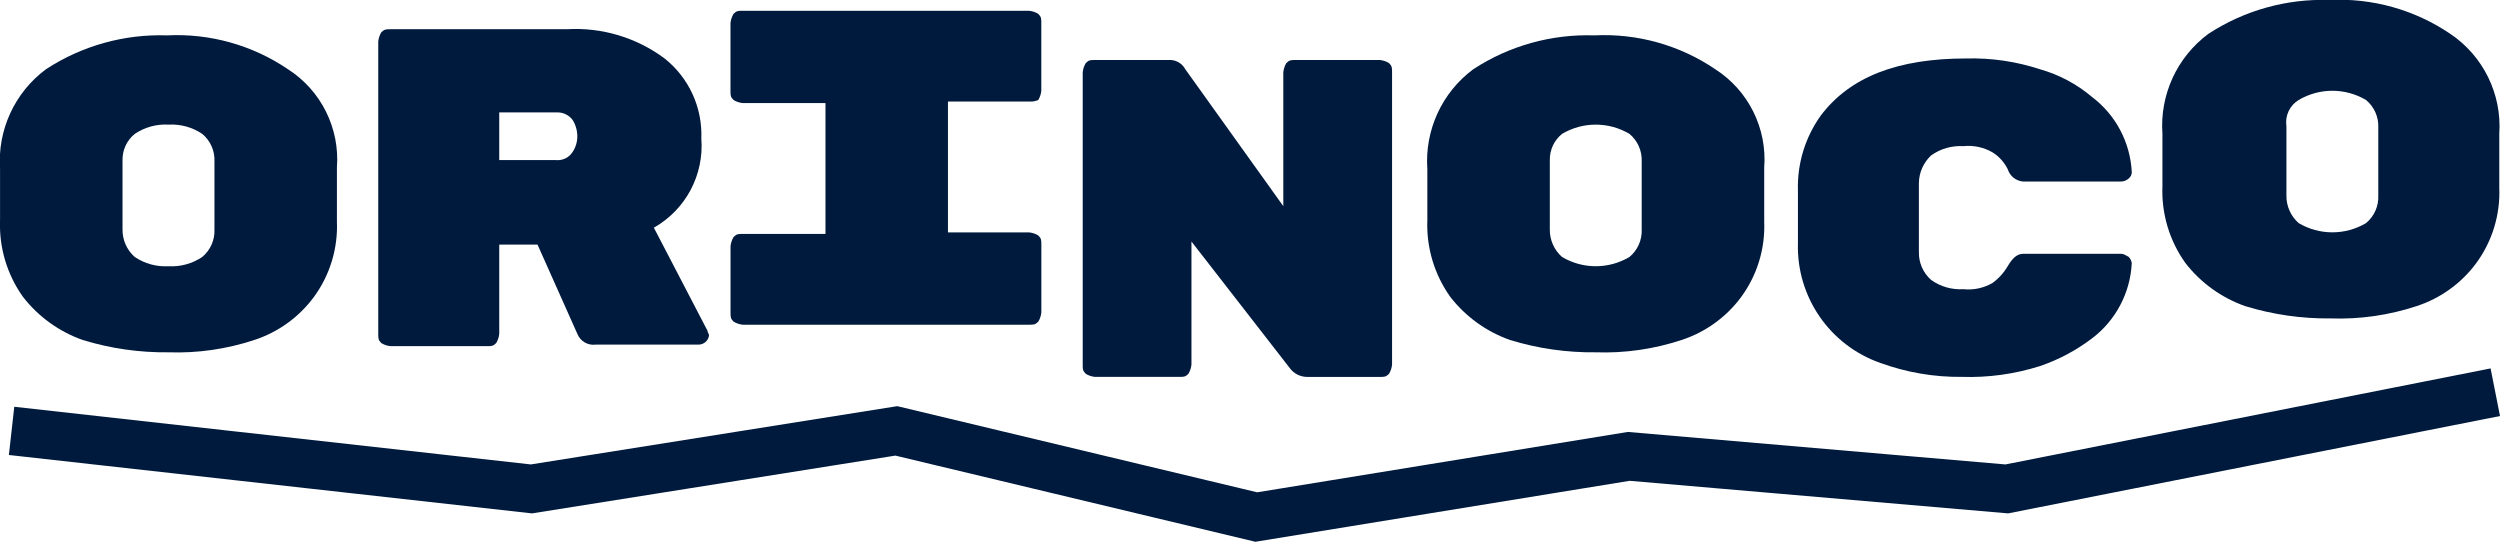
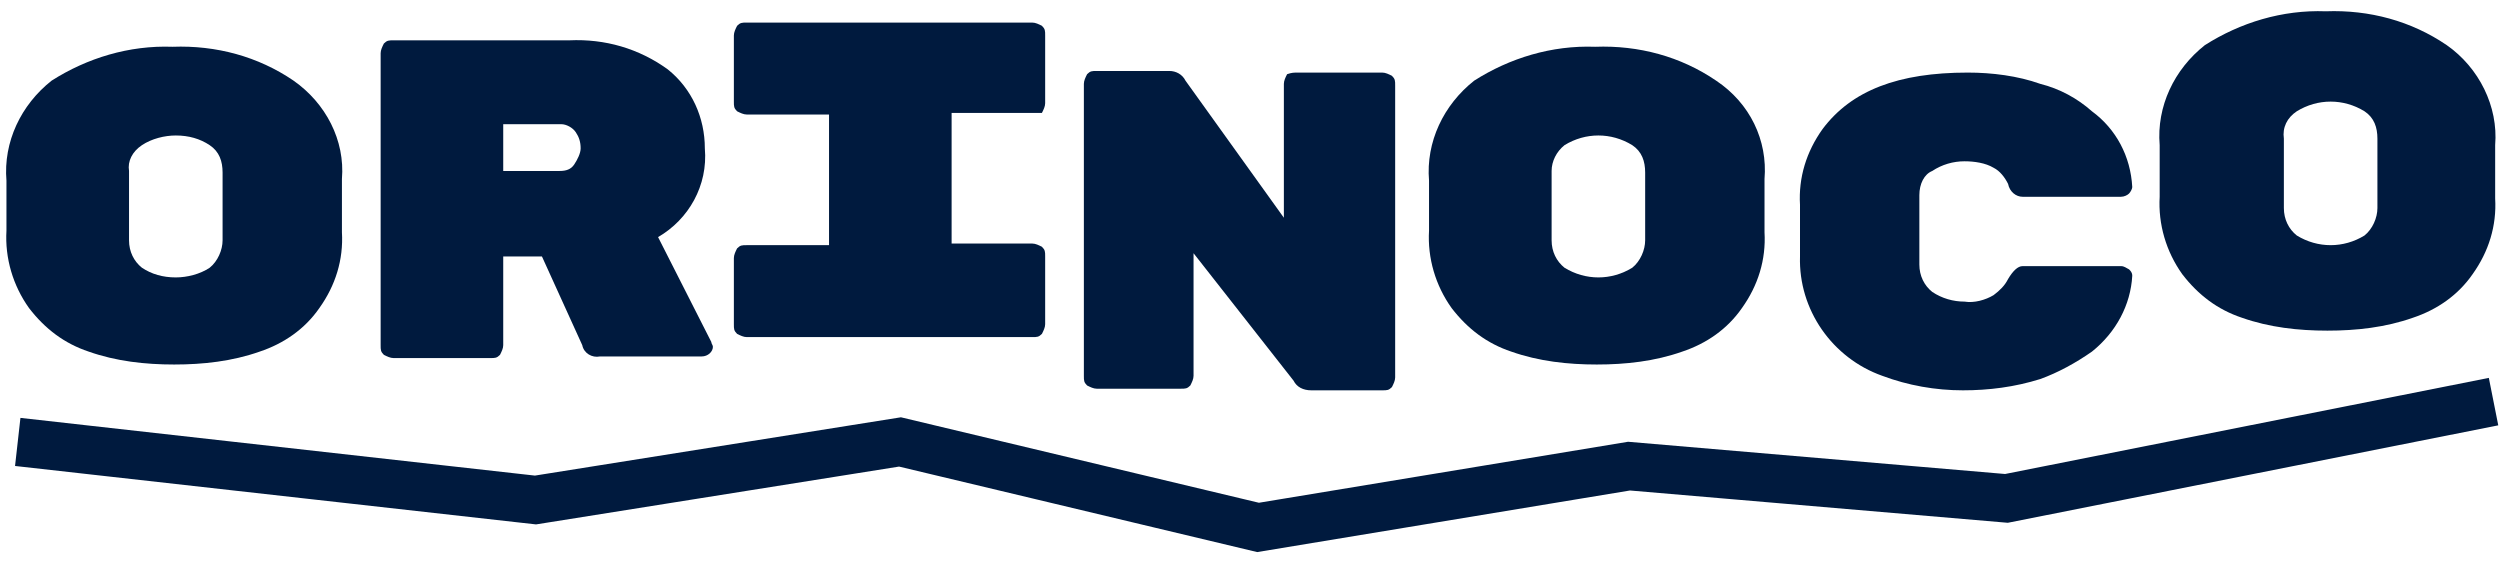
- <svg xmlns="http://www.w3.org/2000/svg" id="logo" width="154.544" height="33.491" viewBox="0 0 154.544 33.491">
-   <path id="r" d="M61.554,48.541c0,.1.095.19.095.285a.658.658,0,0,1-.663.571H54.643a1.071,1.071,0,0,1-1.136-.666l-2.461-5.516H48.679v5.516a1.356,1.356,0,0,1-.189.571c-.189.19-.284.19-.568.19H41.957a1.341,1.341,0,0,1-.568-.19c-.189-.19-.189-.285-.189-.571V30.661a1.356,1.356,0,0,1,.189-.571c.189-.19.284-.19.568-.19H52.844A9.217,9.217,0,0,1,58.9,31.707a6.018,6.018,0,0,1,2.272,4.945,5.814,5.814,0,0,1-2.935,5.516Zm-12.875-13.5v2.948h3.5a1.1,1.1,0,0,0,.947-.38,1.736,1.736,0,0,0,.379-1.046,1.924,1.924,0,0,0-.284-1.046,1.163,1.163,0,0,0-.947-.476Z" transform="translate(-17.817 -28.093)" fill="#001a3e" />
-   <path id="i" d="M82.66,34.311H77.643V42.4H82.66a1.341,1.341,0,0,1,.568.19c.189.19.189.285.189.571v4.185a1.356,1.356,0,0,1-.189.571c-.189.19-.284.19-.568.19h-17.7a1.341,1.341,0,0,1-.568-.19c-.189-.19-.189-.285-.189-.571v-4.09a1.356,1.356,0,0,1,.189-.571c.189-.19.284-.19.568-.19h5.112V34.406H64.957a1.341,1.341,0,0,1-.568-.19c-.189-.19-.189-.285-.189-.571V29.461a1.356,1.356,0,0,1,.189-.571c.189-.19.284-.19.568-.19h17.7a1.341,1.341,0,0,1,.568.19c.189.19.189.285.189.571v4.185a1.356,1.356,0,0,1-.189.571A1.2,1.2,0,0,1,82.66,34.311Z" transform="translate(-19.043 -28.034)" fill="#001a3e" />
-   <path id="oc" d="M130.527,38.479v3.329a7.38,7.38,0,0,1-1.42,4.66,7.454,7.454,0,0,1-3.692,2.663,15.2,15.2,0,0,1-5.3.761,17.362,17.362,0,0,1-5.3-.761,8.082,8.082,0,0,1-3.692-2.663,7.664,7.664,0,0,1-1.42-4.755V38.574a7.077,7.077,0,0,1,2.84-6.182,12.894,12.894,0,0,1,7.479-2.092,12.229,12.229,0,0,1,7.479,2.092A6.624,6.624,0,0,1,130.527,38.479ZM117.274,38v4.28A2.232,2.232,0,0,0,118.031,44a4.086,4.086,0,0,0,4.165,0,2.094,2.094,0,0,0,.757-1.712V38.1a2.094,2.094,0,0,0-.757-1.712,4.086,4.086,0,0,0-4.165,0A2.035,2.035,0,0,0,117.274,38Z" transform="translate(-21.468 -28.113)" fill="#001a3e" />
-   <path id="c" d="M141.379,39.5v4.28a2.232,2.232,0,0,0,.757,1.712,3.1,3.1,0,0,0,1.988.571,2.981,2.981,0,0,0,1.8-.38,3.386,3.386,0,0,0,.947-1.046c.284-.476.568-.761.947-.761h6.059c.189,0,.284.1.473.19a.722.722,0,0,1,.189.38,6.214,6.214,0,0,1-2.461,4.66,11.376,11.376,0,0,1-3.219,1.712,14.451,14.451,0,0,1-4.828.666,14.255,14.255,0,0,1-5.017-.856,7.61,7.61,0,0,1-5.112-7.418V39.979a7.569,7.569,0,0,1,1.42-4.66c1.8-2.378,4.733-3.519,8.994-3.519a13.447,13.447,0,0,1,4.544.666,8.592,8.592,0,0,1,3.219,1.712,6.214,6.214,0,0,1,2.461,4.66.5.5,0,0,1-.189.38.721.721,0,0,1-.473.19h-6.059a1.09,1.09,0,0,1-.947-.761,2.57,2.57,0,0,0-.947-1.046,2.981,2.981,0,0,0-1.8-.38,3.1,3.1,0,0,0-1.988.571A2.387,2.387,0,0,0,141.379,39.5Z" transform="translate(-22.758 -28.186)" fill="#001a3e" />
-   <path id="ol" d="M178.527,36.274V39.6a7.38,7.38,0,0,1-1.42,4.66,7.454,7.454,0,0,1-3.692,2.663,15.2,15.2,0,0,1-5.3.761,17.362,17.362,0,0,1-5.3-.761,8.082,8.082,0,0,1-3.692-2.663,7.664,7.664,0,0,1-1.42-4.755V36.274a7.077,7.077,0,0,1,2.84-6.182A12.894,12.894,0,0,1,168.019,28a12.229,12.229,0,0,1,7.479,2.092A6.887,6.887,0,0,1,178.527,36.274ZM165.368,35.8v4.28a2.232,2.232,0,0,0,.757,1.712,4.086,4.086,0,0,0,4.165,0,2.094,2.094,0,0,0,.757-1.712V35.894a2.094,2.094,0,0,0-.757-1.712,4.086,4.086,0,0,0-4.165,0A1.61,1.61,0,0,0,165.368,35.8Z" transform="translate(-24.027 -28)" fill="#001a3e" />
-   <path id="n" d="M100.359,31.9h5.207a1.341,1.341,0,0,1,.568.19c.189.19.189.285.189.571v18.07a1.356,1.356,0,0,1-.189.571c-.189.19-.284.19-.568.19h-4.449a1.347,1.347,0,0,1-1.136-.571l-6.059-7.8v7.608a1.356,1.356,0,0,1-.189.571c-.189.19-.284.19-.568.19H87.957a1.341,1.341,0,0,1-.568-.19c-.189-.19-.189-.285-.189-.571V32.661a1.356,1.356,0,0,1,.189-.571c.189-.19.284-.19.568-.19H92.5a1.086,1.086,0,0,1,1.041.571L99.6,40.935V32.661a1.356,1.356,0,0,1,.189-.571C99.98,31.9,100.075,31.9,100.359,31.9Z" transform="translate(-20.269 -28.191)" fill="#001a3e" />
-   <path id="of" d="M37.227,38.479v3.329a7.38,7.38,0,0,1-1.42,4.66,7.454,7.454,0,0,1-3.692,2.663,15.2,15.2,0,0,1-5.3.761,17.362,17.362,0,0,1-5.3-.761,8.082,8.082,0,0,1-3.692-2.663,7.664,7.664,0,0,1-1.42-4.755V38.574a7.077,7.077,0,0,1,2.84-6.182A12.894,12.894,0,0,1,26.719,30.3,12.229,12.229,0,0,1,34.2,32.392,6.624,6.624,0,0,1,37.227,38.479ZM23.974,38v4.28A2.232,2.232,0,0,0,24.731,44a3.39,3.39,0,0,0,2.083.571A3.39,3.39,0,0,0,28.9,44a2.094,2.094,0,0,0,.757-1.712V38.1a2.094,2.094,0,0,0-.757-1.712,3.39,3.39,0,0,0-2.083-.571,3.39,3.39,0,0,0-2.083.571A2.035,2.035,0,0,0,23.974,38Z" transform="translate(-16.4 -28.113)" fill="#001a3e" />
-   <path id="ligne" d="M-.244-6.616,31.889-3.029,54.447-6.616,76.7-1.29,99.724-5.04l23.369,2.011,30.2-5.977" transform="translate(0.96 33.252)" fill="none" stroke="#001a3e" stroke-width="3" />
+ <svg xmlns="http://www.w3.org/2000/svg" version="1.1" id="logo" x="0px" y="0px" viewBox="0 0 155 35" style="enable-background:new 0 0 155 35;" xml:space="preserve">
+   <style type="text/css">
+ 	.st0{fill:#001A3E;}
+ 	.st1{fill:none;stroke:#001A3E;stroke-width:3;}
+ </style>
+   <path id="ol" class="st0" d="M154.7,9v3.3c0.1,1.7-0.4,3.3-1.4,4.7c-0.9,1.3-2.2,2.2-3.7,2.7c-1.7,0.6-3.5,0.8-5.3,0.8  c-1.8,0-3.6-0.2-5.3-0.8c-1.5-0.5-2.7-1.4-3.7-2.7c-1-1.4-1.5-3.1-1.4-4.8V9c-0.2-2.4,0.9-4.7,2.8-6.2c2.2-1.4,4.8-2.2,7.5-2.1  c2.7-0.1,5.3,0.6,7.5,2.1C153.7,4.2,154.9,6.6,154.7,9z M141.6,8.6v4.3c0,0.7,0.3,1.3,0.8,1.7c1.3,0.8,2.9,0.8,4.2,0  c0.5-0.4,0.8-1.1,0.8-1.7V8.6c0-0.7-0.2-1.3-0.8-1.7c-1.3-0.8-2.9-0.8-4.2,0C141.8,7.3,141.5,7.9,141.6,8.6z" />
+   <g>
+     <path id="r" class="st0" d="M44.1,21.2c0,0.1,0.1,0.2,0.1,0.3c0,0.3-0.3,0.6-0.7,0.6h-6.3c-0.5,0.1-1-0.2-1.1-0.7l-2.5-5.5h-2.4   v5.5c0,0.2-0.1,0.4-0.2,0.6c-0.2,0.2-0.3,0.2-0.6,0.2h-6c-0.2,0-0.4-0.1-0.6-0.2c-0.2-0.2-0.2-0.3-0.2-0.6V3.3   c0-0.2,0.1-0.4,0.2-0.6c0.2-0.2,0.3-0.2,0.6-0.2h10.9c2.2-0.1,4.3,0.5,6.1,1.8c1.5,1.2,2.3,3,2.3,4.9c0.2,2.3-1,4.4-2.9,5.5   L44.1,21.2z M31.2,7.7v2.9h3.5c0.4,0,0.7-0.1,0.9-0.4c0.2-0.3,0.4-0.7,0.4-1c0-0.4-0.1-0.7-0.3-1c-0.2-0.3-0.6-0.5-0.9-0.5   L31.2,7.7z" />
+     <path id="i" class="st0" d="M64,7h-5v8.1h5c0.2,0,0.4,0.1,0.6,0.2c0.2,0.2,0.2,0.3,0.2,0.6v4.2c0,0.2-0.1,0.4-0.2,0.6   c-0.2,0.2-0.3,0.2-0.6,0.2H46.3c-0.2,0-0.4-0.1-0.6-0.2c-0.2-0.2-0.2-0.3-0.2-0.6V16c0-0.2,0.1-0.4,0.2-0.6   c0.2-0.2,0.3-0.2,0.6-0.2h5.1V7.1h-5.1c-0.2,0-0.4-0.1-0.6-0.2c-0.2-0.2-0.2-0.3-0.2-0.6V2.2c0-0.2,0.1-0.4,0.2-0.6   c0.2-0.2,0.3-0.2,0.6-0.2H64c0.2,0,0.4,0.1,0.6,0.2c0.2,0.2,0.2,0.3,0.2,0.6v4.2c0,0.2-0.1,0.4-0.2,0.6C64.4,7,64.2,7,64,7z" />
+     <path id="oc" class="st0" d="M109.4,11.1v3.3c0.1,1.7-0.4,3.3-1.4,4.7c-0.9,1.3-2.2,2.2-3.7,2.7c-1.7,0.6-3.5,0.8-5.3,0.8   c-1.8,0-3.6-0.2-5.3-0.8c-1.5-0.5-2.7-1.4-3.7-2.7c-1-1.4-1.5-3.1-1.4-4.8v-3.1c-0.2-2.4,0.9-4.7,2.8-6.2c2.2-1.4,4.8-2.2,7.5-2.1   c2.7-0.1,5.3,0.6,7.5,2.1C108.5,6.4,109.6,8.7,109.4,11.1z M96.2,10.6v4.3c0,0.7,0.3,1.3,0.8,1.7c1.3,0.8,2.9,0.8,4.2,0   c0.5-0.4,0.8-1.1,0.8-1.7v-4.2c0-0.7-0.2-1.3-0.8-1.7c-1.3-0.8-2.9-0.8-4.2,0C96.5,9.4,96.2,10,96.2,10.6z" />
+     <path id="c" class="st0" d="M119,12.1v4.3c0,0.7,0.3,1.3,0.8,1.7c0.6,0.4,1.3,0.6,2,0.6c0.6,0.1,1.3-0.1,1.8-0.4   c0.4-0.3,0.7-0.6,0.9-1c0.3-0.5,0.6-0.8,0.9-0.8h6.1c0.2,0,0.3,0.1,0.5,0.2c0.1,0.1,0.2,0.2,0.2,0.4c-0.1,1.8-1,3.5-2.5,4.7   c-1,0.7-2.1,1.3-3.2,1.7c-1.6,0.5-3.2,0.7-4.8,0.7c-1.7,0-3.4-0.3-5-0.9c-3.1-1.1-5.2-4.1-5.1-7.4v-3.2c-0.1-1.7,0.4-3.3,1.4-4.7   c1.8-2.4,4.7-3.5,9-3.5c1.5,0,3.1,0.2,4.5,0.7c1.2,0.3,2.3,0.9,3.2,1.7c1.5,1.1,2.4,2.8,2.5,4.7c0,0.1-0.1,0.3-0.2,0.4   c-0.1,0.1-0.3,0.2-0.5,0.2h-6.1c-0.4,0-0.8-0.3-0.9-0.8c-0.2-0.4-0.5-0.8-0.9-1c-0.5-0.3-1.2-0.4-1.8-0.4c-0.7,0-1.4,0.2-2,0.6   C119.3,10.8,119,11.4,119,12.1z" />
+     <path id="n" class="st0" d="M80.5,4.5h5.2c0.2,0,0.4,0.1,0.6,0.2c0.2,0.2,0.2,0.3,0.2,0.6v18.1c0,0.2-0.1,0.4-0.2,0.6   c-0.2,0.2-0.3,0.2-0.6,0.2h-4.4c-0.5,0-0.9-0.2-1.1-0.6L74,15.7v7.6c0,0.2-0.1,0.4-0.2,0.6c-0.2,0.2-0.3,0.2-0.6,0.2h-5.2   c-0.2,0-0.4-0.1-0.6-0.2c-0.2-0.2-0.2-0.3-0.2-0.6V5.2c0-0.2,0.1-0.4,0.2-0.6c0.2-0.2,0.3-0.2,0.6-0.2h4.5c0.4,0,0.8,0.2,1,0.6   l6.1,8.5V5.2c0-0.2,0.1-0.4,0.2-0.6C80.1,4.5,80.2,4.5,80.5,4.5z" />
+     <path id="of" class="st0" d="M21.2,11.1v3.3c0.1,1.7-0.4,3.3-1.4,4.7c-0.9,1.3-2.2,2.2-3.7,2.7c-1.7,0.6-3.5,0.8-5.3,0.8   c-1.8,0-3.6-0.2-5.3-0.8c-1.5-0.5-2.7-1.4-3.7-2.7c-1-1.4-1.5-3.1-1.4-4.8v-3.1C0.2,8.8,1.3,6.5,3.2,5c2.2-1.4,4.8-2.2,7.5-2.1   C13.4,2.8,16,3.5,18.2,5C20.2,6.4,21.4,8.7,21.2,11.1z M8,10.6v4.3c0,0.7,0.3,1.3,0.8,1.7c0.6,0.4,1.3,0.6,2.1,0.6   c0.7,0,1.5-0.2,2.1-0.6c0.5-0.4,0.8-1.1,0.8-1.7v-4.2c0-0.7-0.2-1.3-0.8-1.7c-0.6-0.4-1.3-0.6-2.1-0.6c-0.7,0-1.5,0.2-2.1,0.6   C8.2,9.4,7.9,10,8,10.6z" />
+     <path id="ligne" class="st1" d="M1.1,27.4L33.2,31l22.6-3.6L78,32.7l23-3.8l23.4,2l30.2-6" />
+   </g>
</svg>
